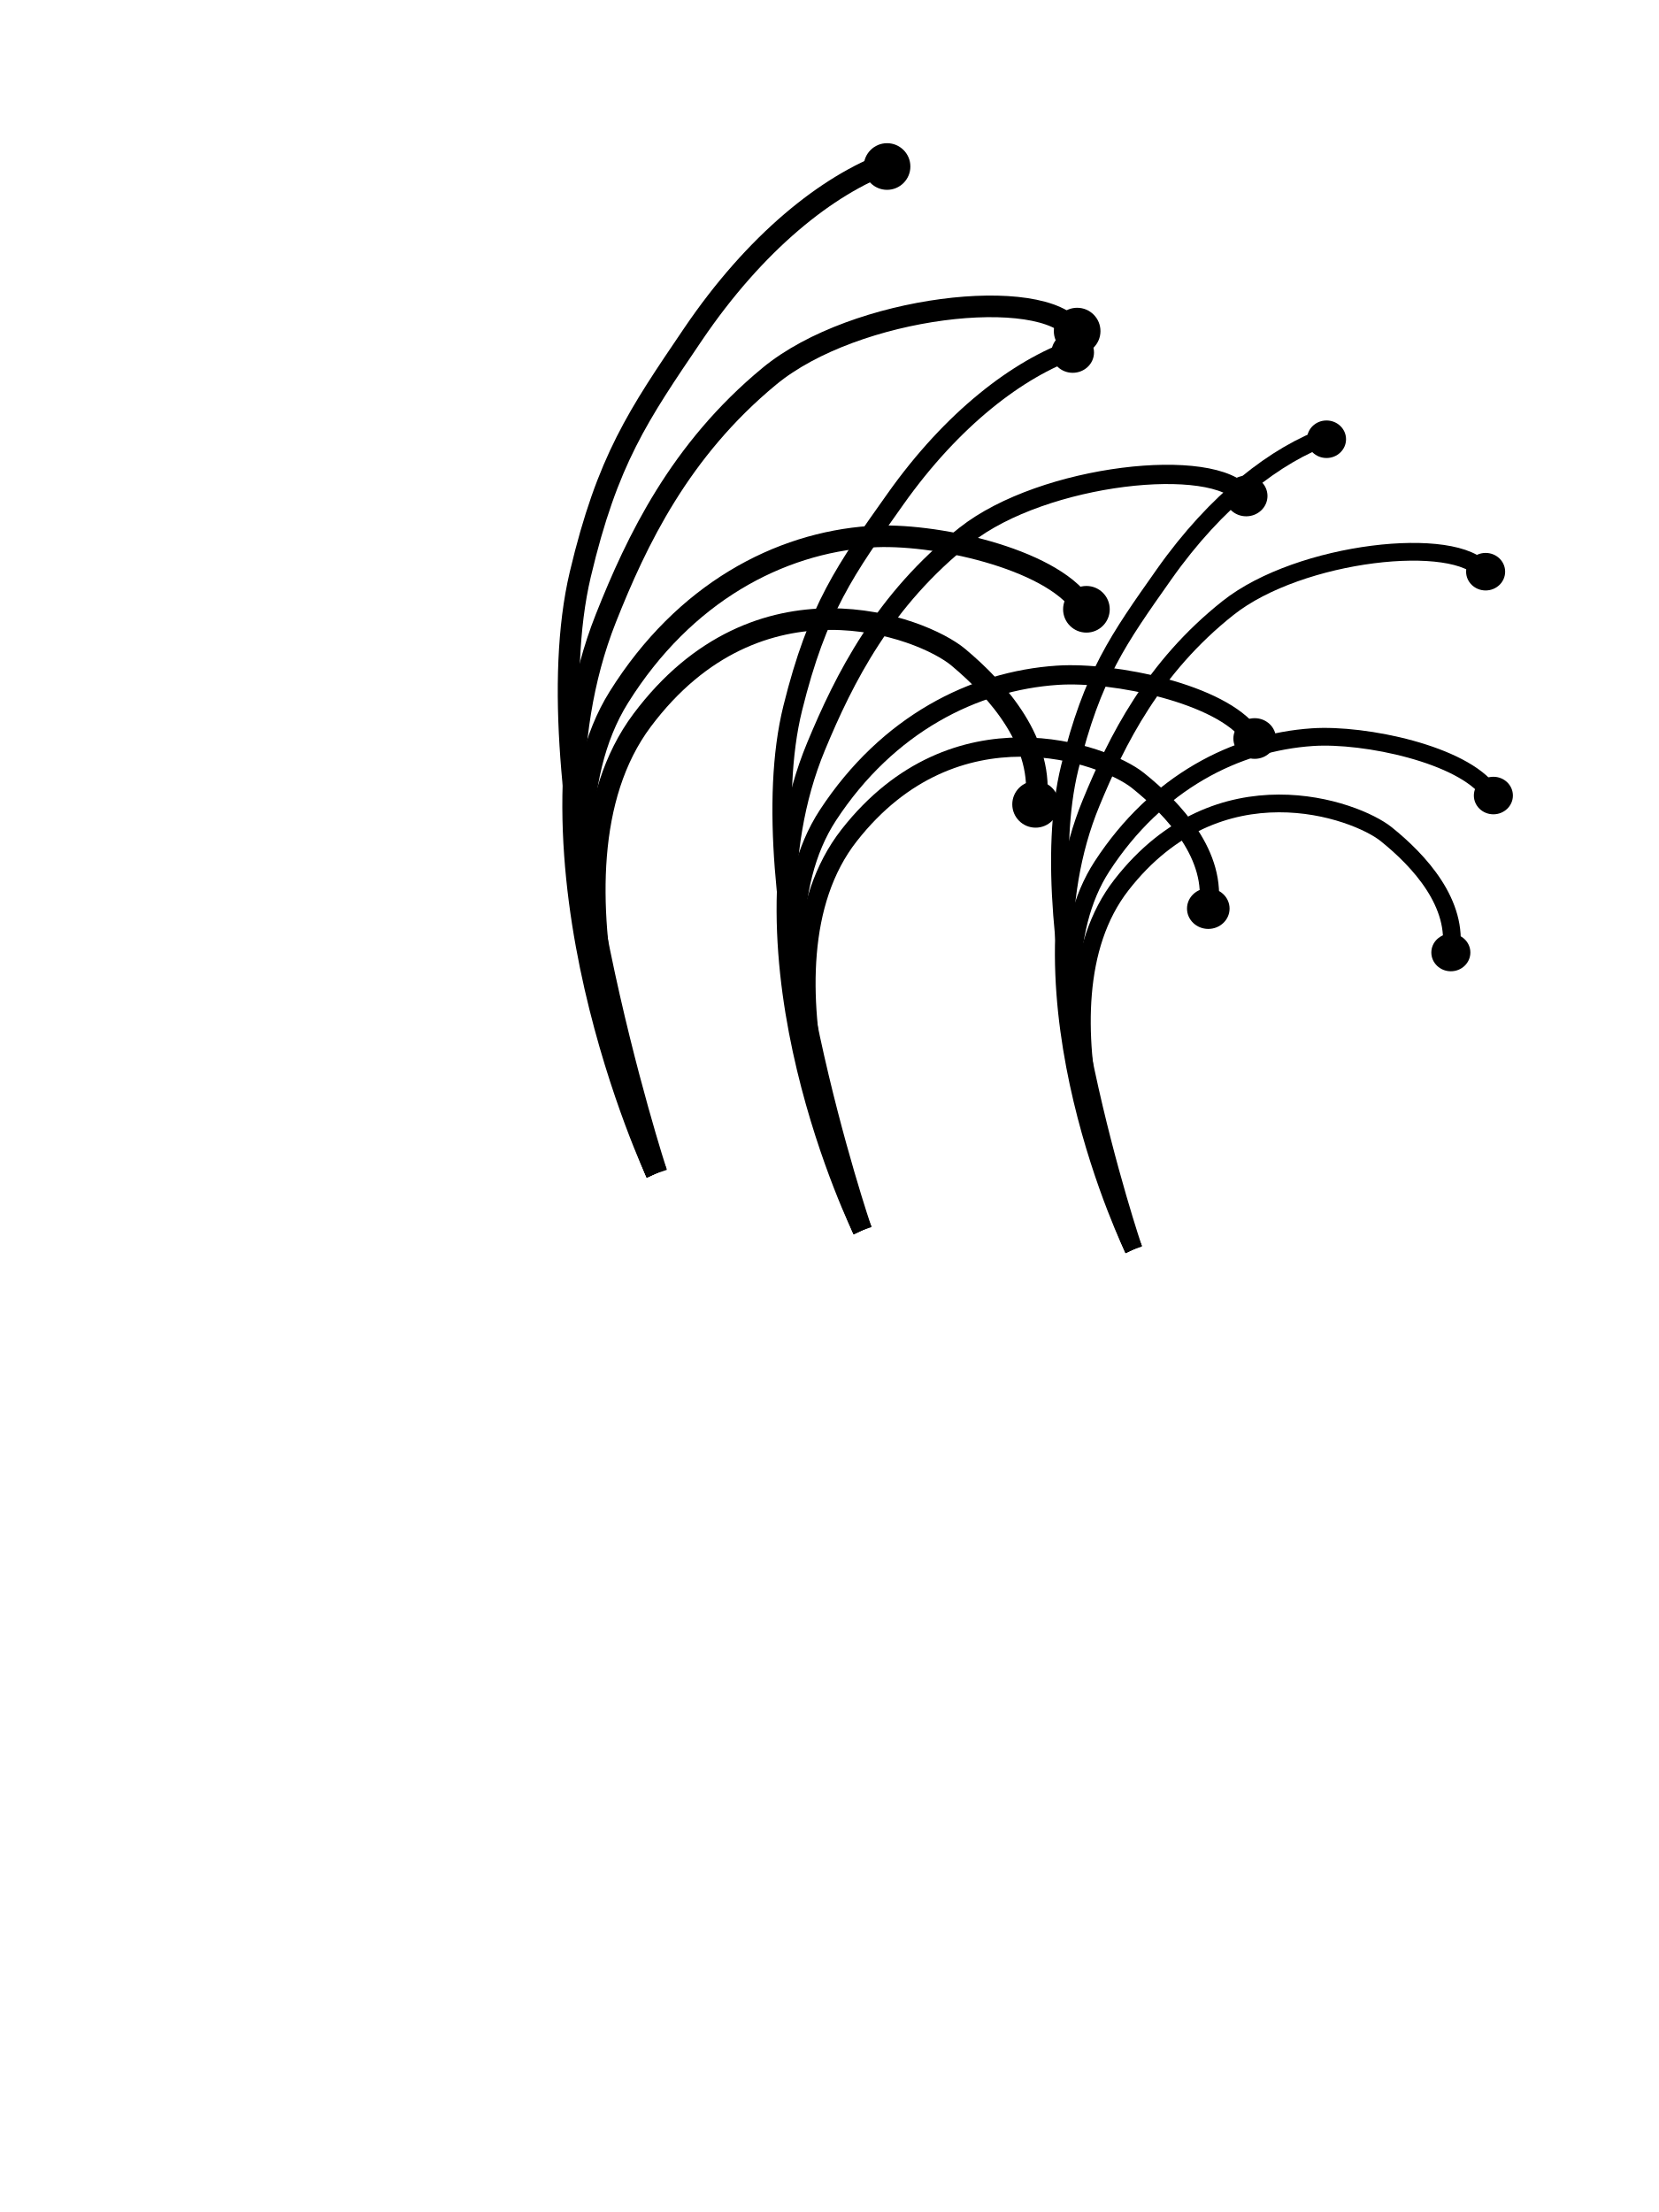
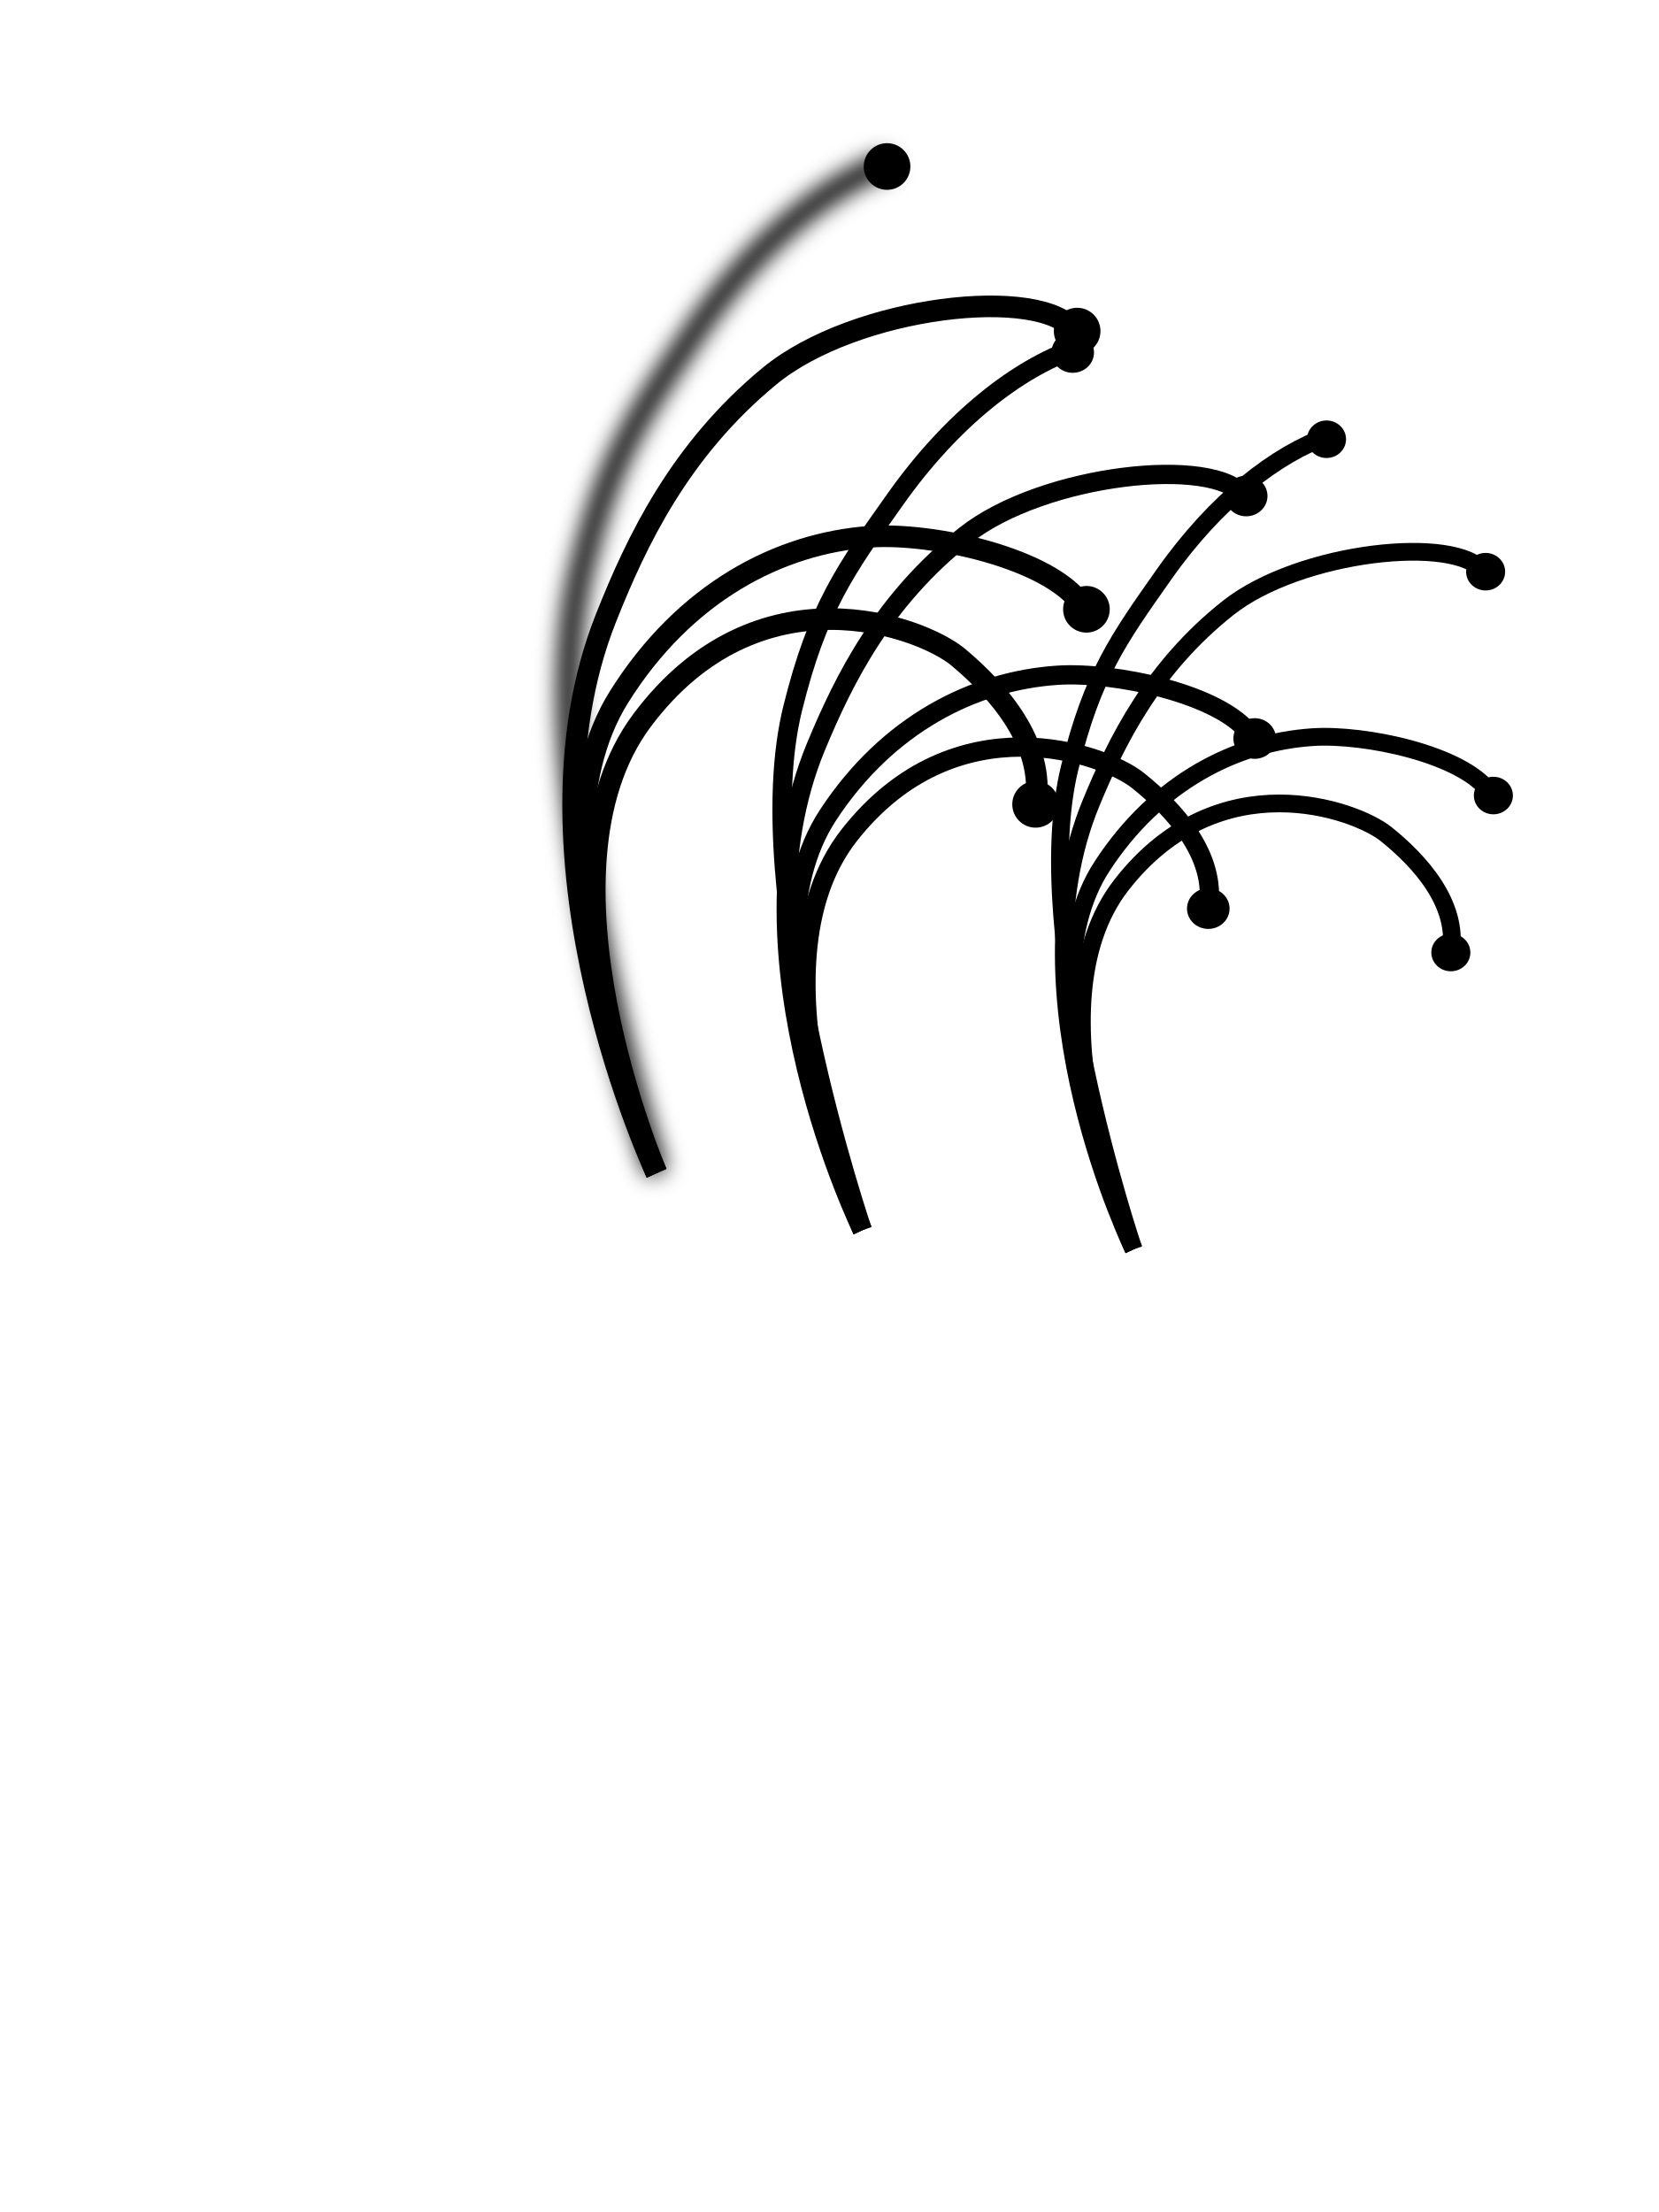
<svg xmlns="http://www.w3.org/2000/svg" width="768" height="1024" viewBox="0 0 768 1024" version="1.1" id="svg5">
  <defs id="defs2">
-     </defs>
+     <filter style="color-interpolation-filters:sRGB" id="filter6658" x="-0.115" y="-0.036" width="1.207" height="1.065">
+       <feGaussianBlur stdDeviation="5" id="feGaussianBlur6662" />
+     </filter>
+   </defs>
  <g id="layer1">
    <path style="fill:none;stroke:#000000;stroke-width:10;stroke-linecap:butt;stroke-linejoin:miter;stroke-miterlimit:4;stroke-dasharray:none;stroke-opacity:1" d="m 303.947,543.108 c 0,0 -59.647,-138.914 -6.706,-209.657 53.788,-71.874 129.457,-43.348 146.407,-29.179 18.291,15.29 40.234,39.986 35.763,68.084" id="path1" />
    <path style="fill:none;stroke:#000000;stroke-width:10;stroke-linecap:butt;stroke-linejoin:miter;stroke-miterlimit:4;stroke-dasharray:none;stroke-opacity:1" d="m 303.947,543.108 c 0,0 -64.318,-145.491 -17.437,-220.389 30.264,-48.35 74.084,-71.305 116.358,-74.252 29.013,-2.022 83.16,9.938 98.006,31.597" id="path2" />
    <circle style="fill:#000000;fill-opacity:1;stroke-width:1;stroke-miterlimit:4;stroke-dasharray:none" id="circle1" cx="479.411" cy="372.356" r="10.796" />
    <circle style="fill:#000000;fill-opacity:1;stroke-width:1;stroke-miterlimit:4;stroke-dasharray:none" id="circle2" cx="502.935" cy="282.055" r="10.796" />
    <path style="fill:none;stroke:#000000;stroke-width:10;stroke-linecap:butt;stroke-linejoin:miter;stroke-miterlimit:4;stroke-dasharray:none;stroke-opacity:1" d="m 303.947,543.108 c 0,0 -68.05,-144.469 -23.508,-256.813 14.324,-36.128 34.323,-77.975 75.749,-112.149 39.702,-32.751 126.575,-42.368 141.422,-20.708" id="path3" />
-     <path style="fill:none;stroke:#000000;stroke-width:10;stroke-linecap:butt;stroke-linejoin:miter;stroke-miterlimit:4;stroke-dasharray:none;stroke-opacity:1" d="m 303.947,543.108 c 0,0 -58.481,-179.38 -35.313,-277.203 12.584,-53.135 26.811,-73.682 52.14,-111.075 28.864,-42.612 62.186,-69.197 90.984,-79.732" id="path4" />
+     <path style="fill:none;stroke:#000000;stroke-width:10;stroke-linecap:butt;stroke-linejoin:miter;stroke-miterlimit:4;stroke-dasharray:none;stroke-opacity:1;filter:url(#filter6658)" d="m 303.947,543.108 c 0,0 -58.481,-179.38 -35.313,-277.203 12.584,-53.135 26.811,-73.682 52.14,-111.075 28.864,-42.612 62.186,-69.197 90.984,-79.732" id="path4" />
    <circle style="fill:#000000;fill-opacity:1;stroke-width:1;stroke-miterlimit:4;stroke-dasharray:none" id="circle3" cx="498.643" cy="153.276" r="10.796" />
    <circle style="fill:#000000;fill-opacity:1;stroke-width:1;stroke-miterlimit:4;stroke-dasharray:none" id="circle4" cx="410.644" cy="77.082" r="10.796" />
  </g>
  <g id="layer2">
    <path style="fill:none;stroke:#000000;stroke-width:8.92;stroke-linecap:butt;stroke-linejoin:miter;stroke-miterlimit:4;stroke-dasharray:none;stroke-opacity:1" d="m 399.219,569.486 c 0,0 -54.436,-121.116 -6.12,-182.795 49.089,-62.665 118.146,-37.794 133.615,-25.441 16.692,13.331 36.719,34.863 32.639,59.361" id="path1-5" />
    <path style="fill:none;stroke:#000000;stroke-width:8.92;stroke-linecap:butt;stroke-linejoin:miter;stroke-miterlimit:4;stroke-dasharray:none;stroke-opacity:1" d="m 399.219,569.486 c 0,0 -58.699,-126.851 -15.914,-192.152 27.62,-42.155 67.612,-62.169 106.192,-64.738 26.478,-1.763 75.894,8.665 89.444,27.549" id="path2-4" />
    <ellipse style="fill:#000000;fill-opacity:1;stroke-width:0.892;stroke-miterlimit:4;stroke-dasharray:none" id="circle1-9" cx="559.353" cy="420.611" rx="9.853" ry="9.413" />
    <ellipse style="fill:#000000;fill-opacity:1;stroke-width:0.892;stroke-miterlimit:4;stroke-dasharray:none" id="circle2-1" cx="580.821" cy="341.879" rx="9.853" ry="9.413" />
    <path style="fill:none;stroke:#000000;stroke-width:8.92;stroke-linecap:butt;stroke-linejoin:miter;stroke-miterlimit:4;stroke-dasharray:none;stroke-opacity:1" d="m 399.219,569.486 c 0,0 -62.105,-125.959 -21.454,-223.909 13.073,-31.499 31.324,-67.984 69.131,-97.78 36.233,-28.555 115.517,-36.94 129.066,-18.055" id="path3-7" />
    <path style="fill:none;stroke:#000000;stroke-width:8.92;stroke-linecap:butt;stroke-linejoin:miter;stroke-miterlimit:4;stroke-dasharray:none;stroke-opacity:1" d="m 399.219,569.486 c 0,0 -53.371,-156.398 -32.227,-241.687 11.485,-46.327 24.469,-64.242 47.585,-96.844 26.342,-37.152 56.753,-60.331 83.034,-69.516" id="path4-5" />
    <ellipse style="fill:#000000;fill-opacity:1;stroke-width:0.892;stroke-miterlimit:4;stroke-dasharray:none" id="circle3-5" cx="576.904" cy="229.6" rx="9.853" ry="9.413" />
    <ellipse style="fill:#000000;fill-opacity:1;stroke-width:0.892;stroke-miterlimit:4;stroke-dasharray:none" id="circle4-4" cx="496.594" cy="163.168" rx="9.853" ry="9.413" />
  </g>
  <g id="layer3">
    <path style="fill:none;stroke:#000000;stroke-width:8.207;stroke-linecap:butt;stroke-linejoin:miter;stroke-miterlimit:4;stroke-dasharray:none;stroke-opacity:1" d="m 524.78,578.347 c 0,0 -49.924,-111.783 -5.613,-168.71 45.02,-57.837 108.353,-34.882 122.54,-23.48 15.309,12.303 33.675,32.177 29.933,54.787" id="path1-5-5" />
    <path style="fill:none;stroke:#000000;stroke-width:8.207;stroke-linecap:butt;stroke-linejoin:miter;stroke-miterlimit:4;stroke-dasharray:none;stroke-opacity:1" d="m 524.78,578.347 c 0,0 -53.833,-117.076 -14.595,-177.346 25.331,-38.907 62.007,-57.379 97.39,-59.75 24.283,-1.627 69.604,7.997 82.03,25.426" id="path2-4-2" />
    <ellipse style="fill:#000000;fill-opacity:1;stroke-width:0.821;stroke-miterlimit:4;stroke-dasharray:none" id="circle1-9-2" cx="671.641" cy="440.944" rx="9.036" ry="8.688" />
    <ellipse style="fill:#000000;fill-opacity:1;stroke-width:0.821;stroke-miterlimit:4;stroke-dasharray:none" id="circle2-1-6" cx="691.33" cy="368.279" rx="9.036" ry="8.688" />
    <path style="fill:none;stroke:#000000;stroke-width:8.207;stroke-linecap:butt;stroke-linejoin:miter;stroke-miterlimit:4;stroke-dasharray:none;stroke-opacity:1" d="m 524.78,578.347 c 0,0 -56.957,-116.253 -19.676,-206.656 11.989,-29.072 28.728,-62.746 63.401,-90.245 33.23,-26.355 105.942,-34.093 118.368,-16.664" id="path3-7-6" />
    <path style="fill:none;stroke:#000000;stroke-width:8.207;stroke-linecap:butt;stroke-linejoin:miter;stroke-miterlimit:4;stroke-dasharray:none;stroke-opacity:1" d="m 524.78,578.347 c 0,0 -48.947,-144.347 -29.556,-223.064 10.533,-42.757 22.44,-59.292 43.64,-89.382 24.158,-34.289 52.049,-55.682 76.152,-64.16" id="path4-5-7" />
    <ellipse style="fill:#000000;fill-opacity:1;stroke-width:0.821;stroke-miterlimit:4;stroke-dasharray:none" id="circle3-5-8" cx="687.738" cy="264.651" rx="9.036" ry="8.688" />
    <ellipse style="fill:#000000;fill-opacity:1;stroke-width:0.821;stroke-miterlimit:4;stroke-dasharray:none" id="circle4-4-4" cx="614.084" cy="203.338" rx="9.036" ry="8.688" />
  </g>
</svg>
